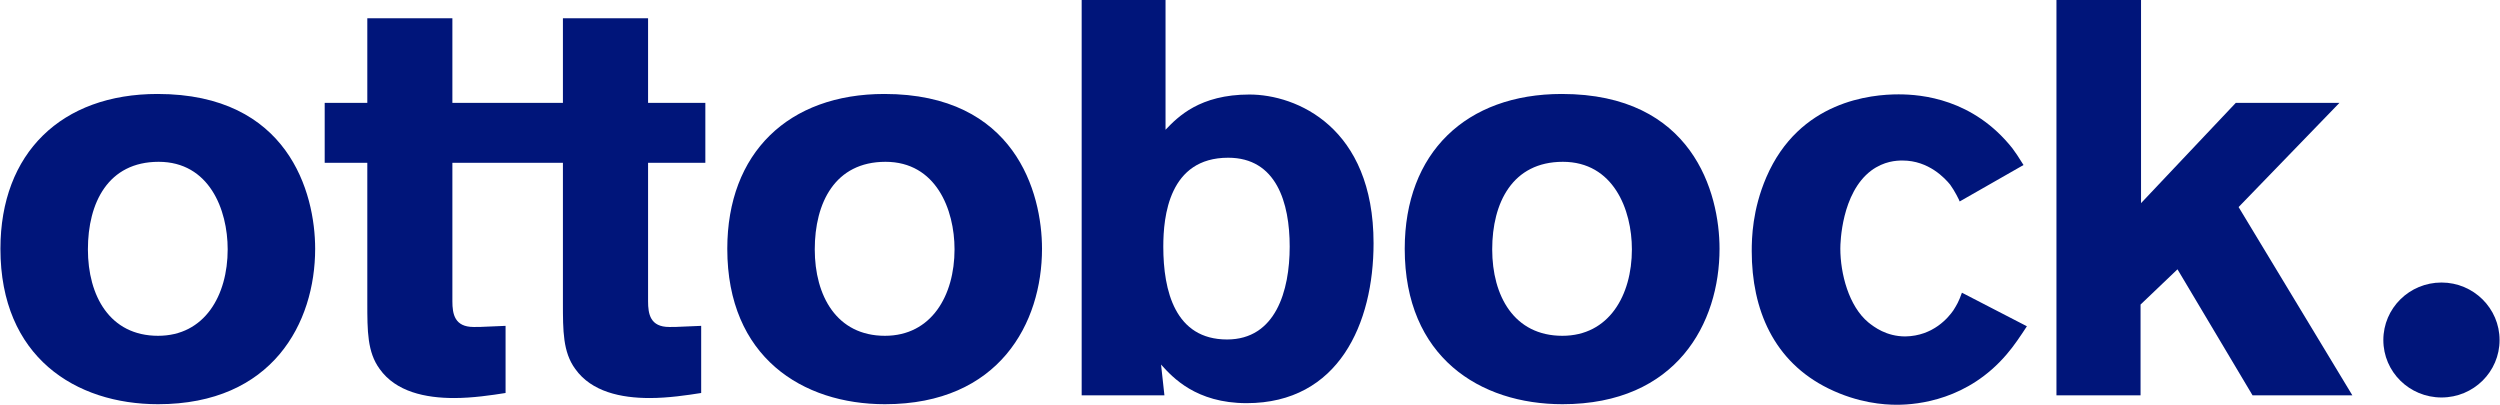
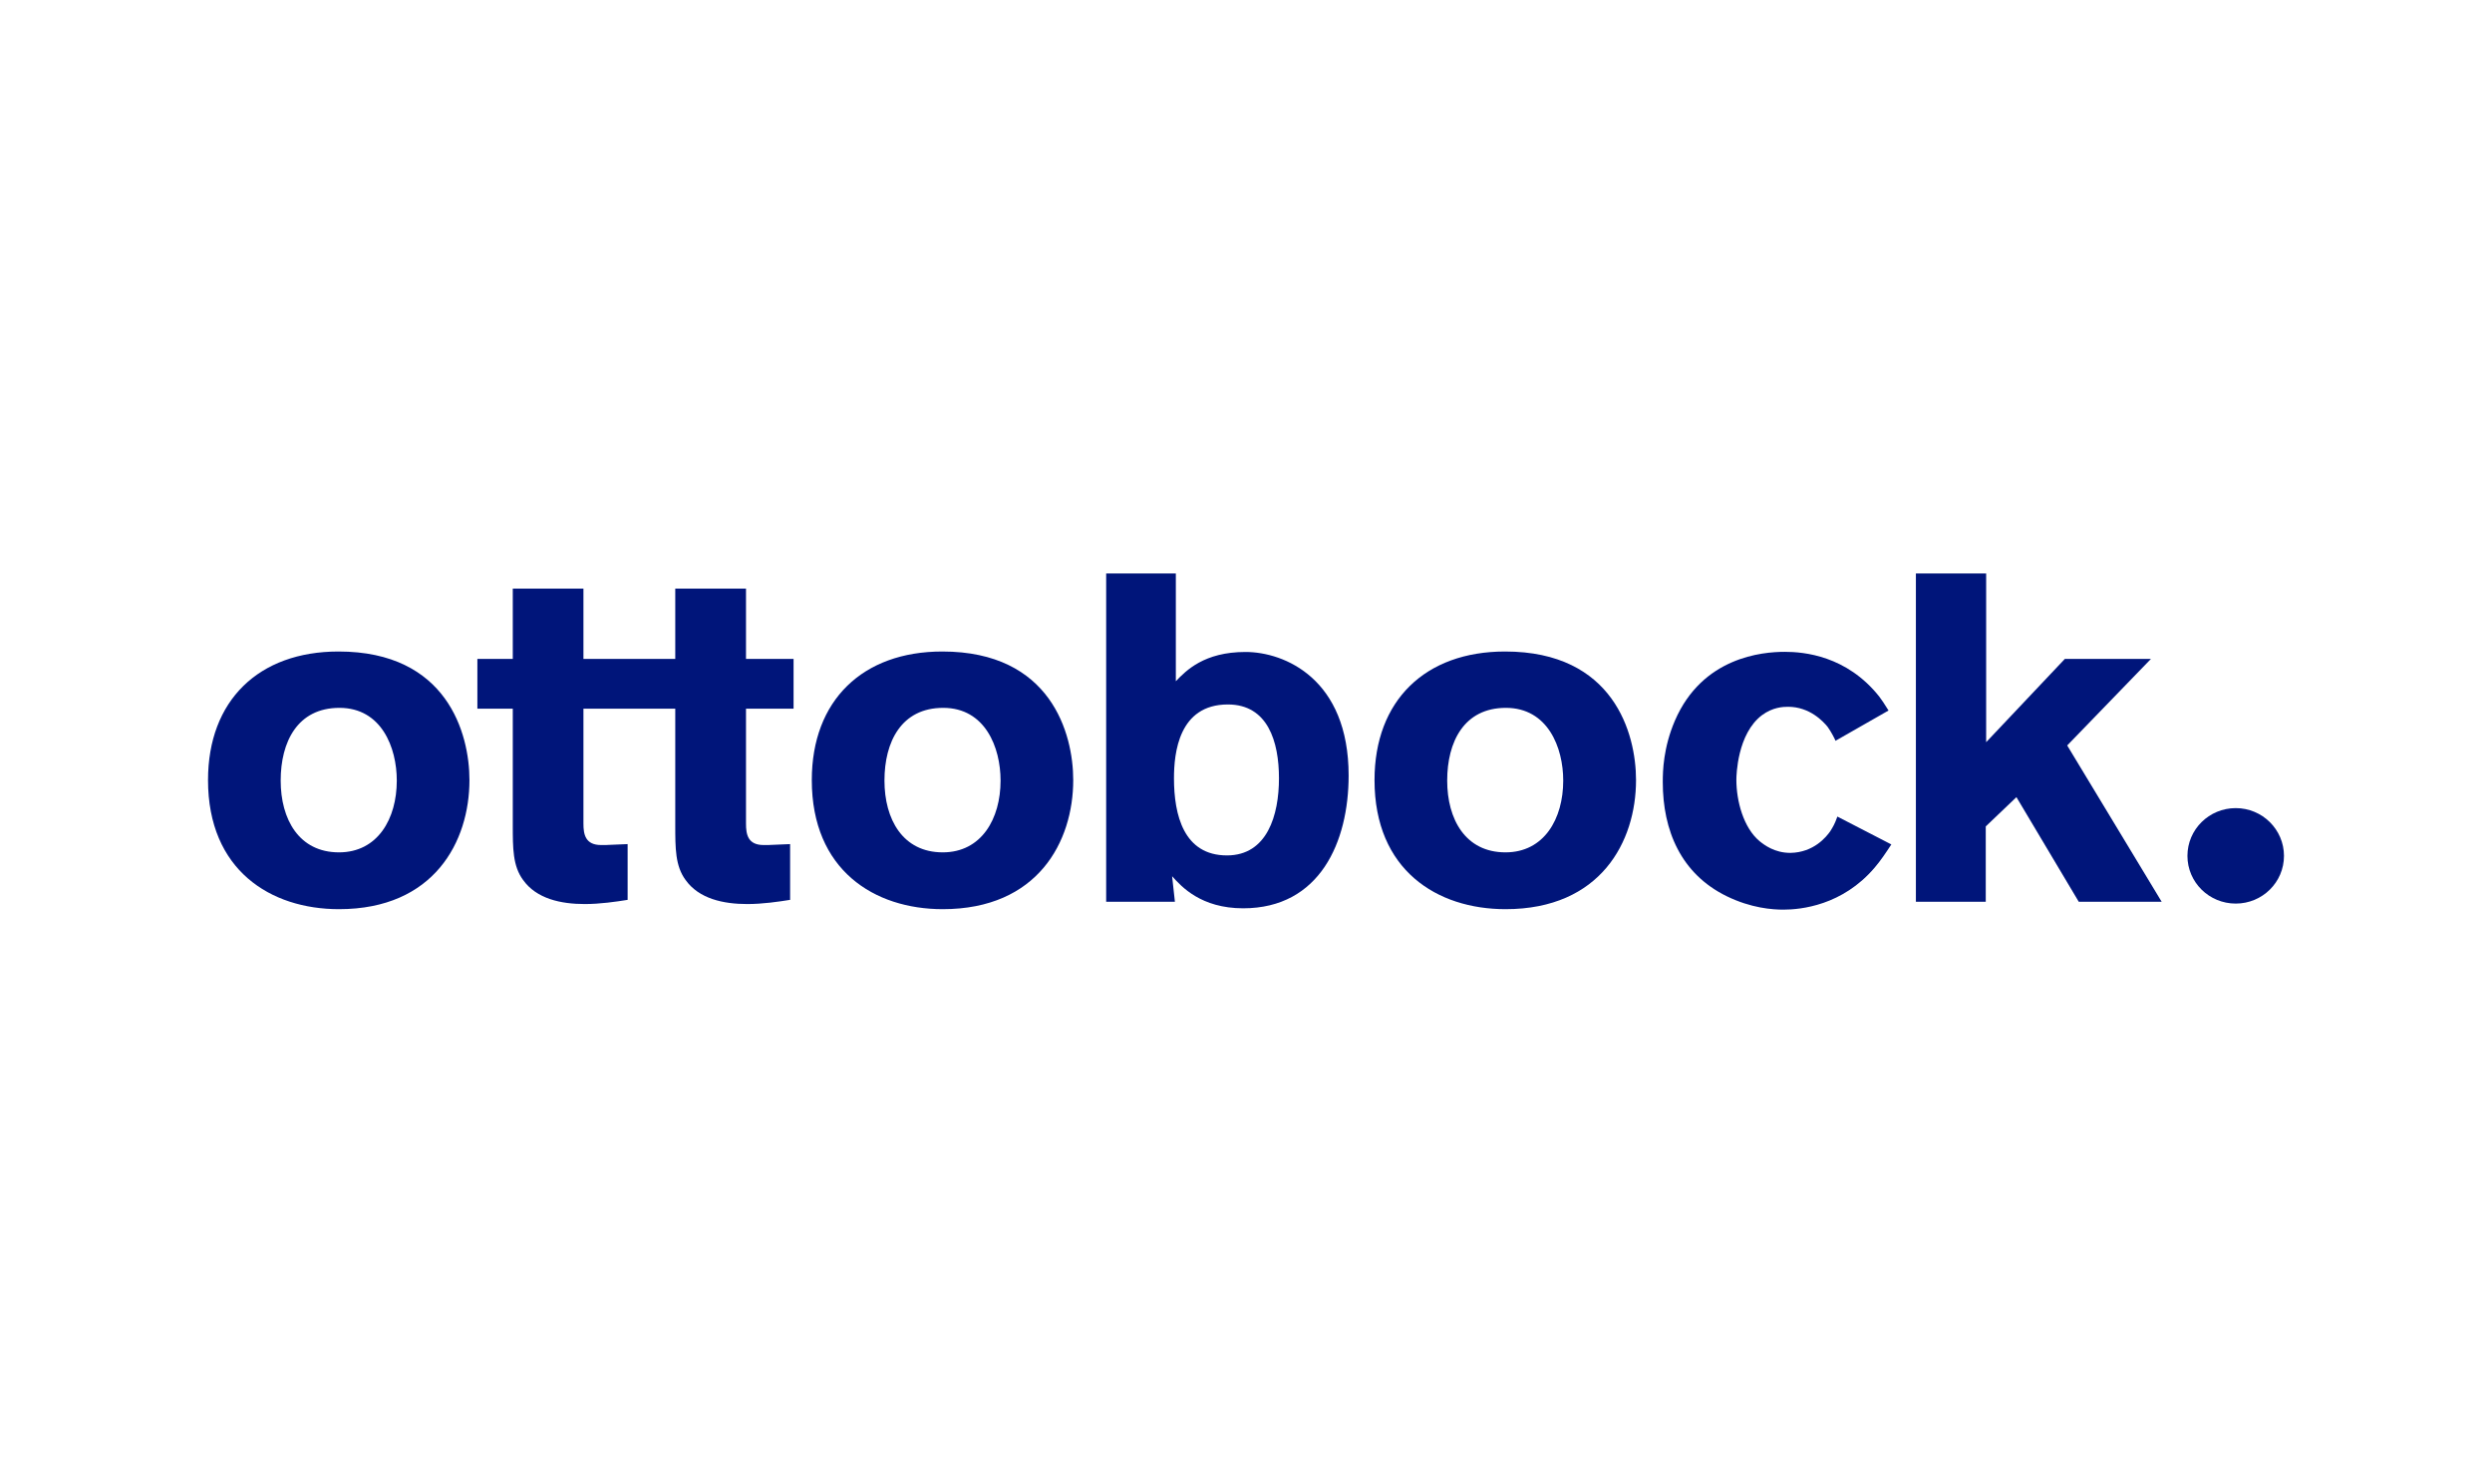
- <svg xmlns="http://www.w3.org/2000/svg" width="210" height="34" viewBox="0 0 210 34" fill="none">
-   <path d="M187.807 8.64H196.514L188.043 17.394L197.597 33.206H189.213L182.909 22.622L179.807 25.582V33.206H172.742V0H179.847V17.064L187.807 8.64Z" fill="#00157A" />
-   <path d="M47.285 1.534H54.438V8.64H59.249V13.673H54.438V25.306C54.438 26.383 54.619 27.466 56.221 27.466C56.543 27.466 56.651 27.466 56.758 27.463C56.81 27.461 56.863 27.458 56.941 27.454L56.944 27.454C57.172 27.442 57.617 27.418 58.899 27.372V33.011C57.721 33.199 56.12 33.435 54.572 33.435C52.177 33.435 49.687 32.917 48.321 30.992C47.285 29.579 47.285 27.796 47.285 25.448V13.673H38V25.306C38 26.383 38.188 27.466 39.789 27.466C40.112 27.466 40.219 27.466 40.326 27.463C40.38 27.461 40.433 27.458 40.513 27.454C40.741 27.442 41.186 27.418 42.468 27.372V33.011C41.29 33.199 39.688 33.435 38.141 33.435C35.745 33.435 33.256 32.917 31.89 30.992C30.854 29.579 30.854 27.796 30.854 25.448V13.673H27.274V8.64H30.854V1.534H38V8.64H47.285V1.534Z" fill="#00157A" />
-   <path fill-rule="evenodd" clip-rule="evenodd" d="M61.092 20.899C61.092 12.845 66.226 7.893 74.287 7.893C85.268 7.893 87.529 16.183 87.529 20.899C87.529 27.117 83.95 33.953 74.334 33.953C67.41 33.953 61.092 29.997 61.092 20.899ZM68.44 20.946C68.44 24.856 70.284 28.207 74.334 28.207C78.25 28.207 80.181 24.815 80.181 20.946C80.181 17.596 78.627 13.592 74.381 13.592C70.136 13.592 68.44 17.037 68.44 20.946Z" fill="#00157A" />
-   <path fill-rule="evenodd" clip-rule="evenodd" d="M13.231 7.893C5.17 7.893 0.036 12.845 0.036 20.899C0.036 29.997 6.354 33.953 13.278 33.953C22.893 33.953 26.473 27.117 26.473 20.899C26.473 16.183 24.212 7.893 13.231 7.893ZM13.278 28.207C9.227 28.207 7.384 24.856 7.384 20.946C7.384 17.037 9.079 13.592 13.325 13.592C17.571 13.592 19.125 17.596 19.125 20.946C19.125 24.815 17.194 28.207 13.278 28.207Z" fill="#00157A" />
-   <path d="M205.086 23.732C202.388 23.732 200.201 25.892 200.201 28.563C200.201 31.235 202.388 33.388 205.086 33.388C207.784 33.388 209.964 31.228 209.964 28.563C209.964 25.899 207.777 23.732 205.086 23.732Z" fill="#00157A" />
-   <path fill-rule="evenodd" clip-rule="evenodd" d="M97.905 10.9C98.941 9.817 100.771 7.94 104.95 7.94C108.9 7.94 115.379 10.665 115.379 20.435C115.379 27.15 112.466 33.865 104.714 33.865C100.459 33.865 98.483 31.678 97.569 30.668L97.528 30.622L97.811 33.206H90.86V0H97.905V10.9ZM97.717 20.718C97.717 24.432 98.706 28.516 103.073 28.516C107.157 28.516 108.334 24.425 108.334 20.718C108.334 17.01 107.211 13.249 103.167 13.249C98.188 13.249 97.717 18.181 97.717 20.718Z" fill="#00157A" />
-   <path fill-rule="evenodd" clip-rule="evenodd" d="M131.192 7.893C123.131 7.893 117.997 12.845 117.997 20.899C117.997 29.997 124.315 33.953 131.246 33.953C140.861 33.953 144.441 27.117 144.441 20.899C144.441 16.183 142.18 7.893 131.192 7.893ZM131.239 28.207C127.181 28.207 125.345 24.856 125.345 20.946C125.345 17.037 127.04 13.592 131.279 13.592C135.518 13.592 137.079 17.596 137.079 20.946C137.079 24.815 135.148 28.207 131.239 28.207Z" fill="#00157A" />
-   <path d="M160.051 28.26C162.4 28.22 163.671 26.666 164.095 26.053V26.047L164.13 25.992C164.349 25.641 164.533 25.348 164.802 24.587L170.259 27.406C169.734 28.207 169.175 29.054 168.563 29.761C165.313 33.576 161.128 34 159.338 34C158.255 34 156.088 33.859 153.592 32.634C148.983 30.373 147.146 25.993 147.146 21.101C147.146 19.977 147.199 17.622 148.37 14.891C151.149 8.444 157.225 7.926 159.479 7.926C161.41 7.926 165.737 8.303 169.034 12.448C169.317 12.825 169.505 13.107 169.976 13.861L164.613 16.923C164.566 16.781 164.189 16.028 163.813 15.51C163.389 14.992 162.023 13.484 159.816 13.484C159.298 13.484 158.261 13.531 157.178 14.332C154.682 16.216 154.588 20.401 154.588 20.872C154.588 22.985 155.294 25.717 156.943 27.083C157.414 27.46 158.45 28.26 160.051 28.26Z" fill="#00157A" />
+ <svg xmlns="http://www.w3.org/2000/svg" width="252" height="150" viewBox="0 0 252 150" fill="none">
+   <path d="M208.807 66.64H217.514L209.043 75.394L218.597 91.206H210.213L203.909 80.622L200.807 83.582V91.206H193.742V58H200.847V75.064L208.807 66.64Z" fill="#00157A" />
+   <path d="M68.285 59.534H75.438V66.64H80.249V71.673H75.438V83.306C75.438 84.383 75.619 85.466 77.221 85.466C77.543 85.466 77.65 85.466 77.758 85.463C77.81 85.461 77.863 85.458 77.941 85.454L77.944 85.454C78.172 85.442 78.617 85.418 79.899 85.372V91.011C78.721 91.199 77.12 91.435 75.572 91.435C73.177 91.435 70.687 90.917 69.321 88.992C68.285 87.579 68.285 85.796 68.285 83.448V71.673H59V83.306C59 84.383 59.188 85.466 60.789 85.466C61.112 85.466 61.219 85.466 61.326 85.463C61.38 85.461 61.433 85.458 61.513 85.454C61.741 85.442 62.186 85.418 63.468 85.372V91.011C62.29 91.199 60.688 91.435 59.141 91.435C56.745 91.435 54.256 90.917 52.89 88.992C51.854 87.579 51.854 85.796 51.854 83.448V71.673H48.274V66.64H51.854V59.534H59V66.64H68.285V59.534Z" fill="#00157A" />
+   <path fill-rule="evenodd" clip-rule="evenodd" d="M82.092 78.899C82.092 70.845 87.226 65.893 95.287 65.893C106.268 65.893 108.529 74.183 108.529 78.899C108.529 85.117 104.95 91.953 95.334 91.953C88.41 91.953 82.092 87.996 82.092 78.899ZM89.44 78.946C89.44 82.856 91.284 86.207 95.334 86.207C99.25 86.207 101.181 82.815 101.181 78.946C101.181 75.596 99.627 71.592 95.381 71.592C91.136 71.592 89.44 75.037 89.44 78.946Z" fill="#00157A" />
+   <path fill-rule="evenodd" clip-rule="evenodd" d="M34.231 65.893C26.17 65.893 21.036 70.845 21.036 78.899C21.036 87.996 27.354 91.953 34.278 91.953C43.893 91.953 47.473 85.117 47.473 78.899C47.473 74.183 45.212 65.893 34.231 65.893ZM34.278 86.207C30.227 86.207 28.384 82.856 28.384 78.946C28.384 75.037 30.079 71.592 34.325 71.592C38.571 71.592 40.125 75.596 40.125 78.946C40.125 82.815 38.194 86.207 34.278 86.207Z" fill="#00157A" />
+   <path d="M226.086 81.732C223.388 81.732 221.201 83.892 221.201 86.563C221.201 89.234 223.388 91.388 226.086 91.388C228.784 91.388 230.964 89.228 230.964 86.563C230.964 83.899 228.777 81.732 226.086 81.732Z" fill="#00157A" />
+   <path fill-rule="evenodd" clip-rule="evenodd" d="M118.905 68.9C119.941 67.817 121.771 65.94 125.95 65.94C129.9 65.94 136.379 68.665 136.379 78.435C136.379 85.15 133.466 91.865 125.714 91.865C121.459 91.865 119.483 89.678 118.569 88.668L118.528 88.622L118.811 91.206H111.86V58H118.905V68.9ZM118.717 78.718C118.717 82.432 119.706 86.516 124.073 86.516C128.157 86.516 129.334 82.425 129.334 78.718C129.334 75.01 128.211 71.249 124.167 71.249C119.188 71.249 118.717 76.181 118.717 78.718Z" fill="#00157A" />
+   <path fill-rule="evenodd" clip-rule="evenodd" d="M152.192 65.893C144.131 65.893 138.997 70.845 138.997 78.899C138.997 87.996 145.315 91.953 152.246 91.953C161.861 91.953 165.441 85.117 165.441 78.899C165.441 74.183 163.18 65.893 152.192 65.893ZM152.239 86.207C148.181 86.207 146.345 82.856 146.345 78.946C146.345 75.037 148.04 71.592 152.279 71.592C156.518 71.592 158.079 75.596 158.079 78.946C158.079 82.815 156.148 86.207 152.239 86.207Z" fill="#00157A" />
+   <path d="M181.051 86.26C183.4 86.22 184.671 84.666 185.095 84.053V84.047L185.13 83.992C185.349 83.641 185.533 83.348 185.802 82.587L191.259 85.406C190.734 86.207 190.175 87.054 189.563 87.761C186.313 91.576 182.128 92 180.338 92C179.255 92 177.088 91.859 174.592 90.634C169.983 88.373 168.146 83.993 168.146 79.101C168.146 77.977 168.199 75.622 169.37 72.891C172.149 66.445 178.225 65.926 180.479 65.926C182.41 65.926 186.737 66.303 190.034 70.448C190.317 70.825 190.505 71.108 190.976 71.861L185.613 74.923C185.566 74.781 185.189 74.028 184.813 73.51C184.389 72.992 183.023 71.484 180.816 71.484C180.298 71.484 179.261 71.531 178.178 72.332C175.682 74.216 175.588 78.401 175.588 78.872C175.588 80.985 176.294 83.717 177.943 85.083C178.414 85.46 179.45 86.26 181.051 86.26Z" fill="#00157A" />
</svg>
